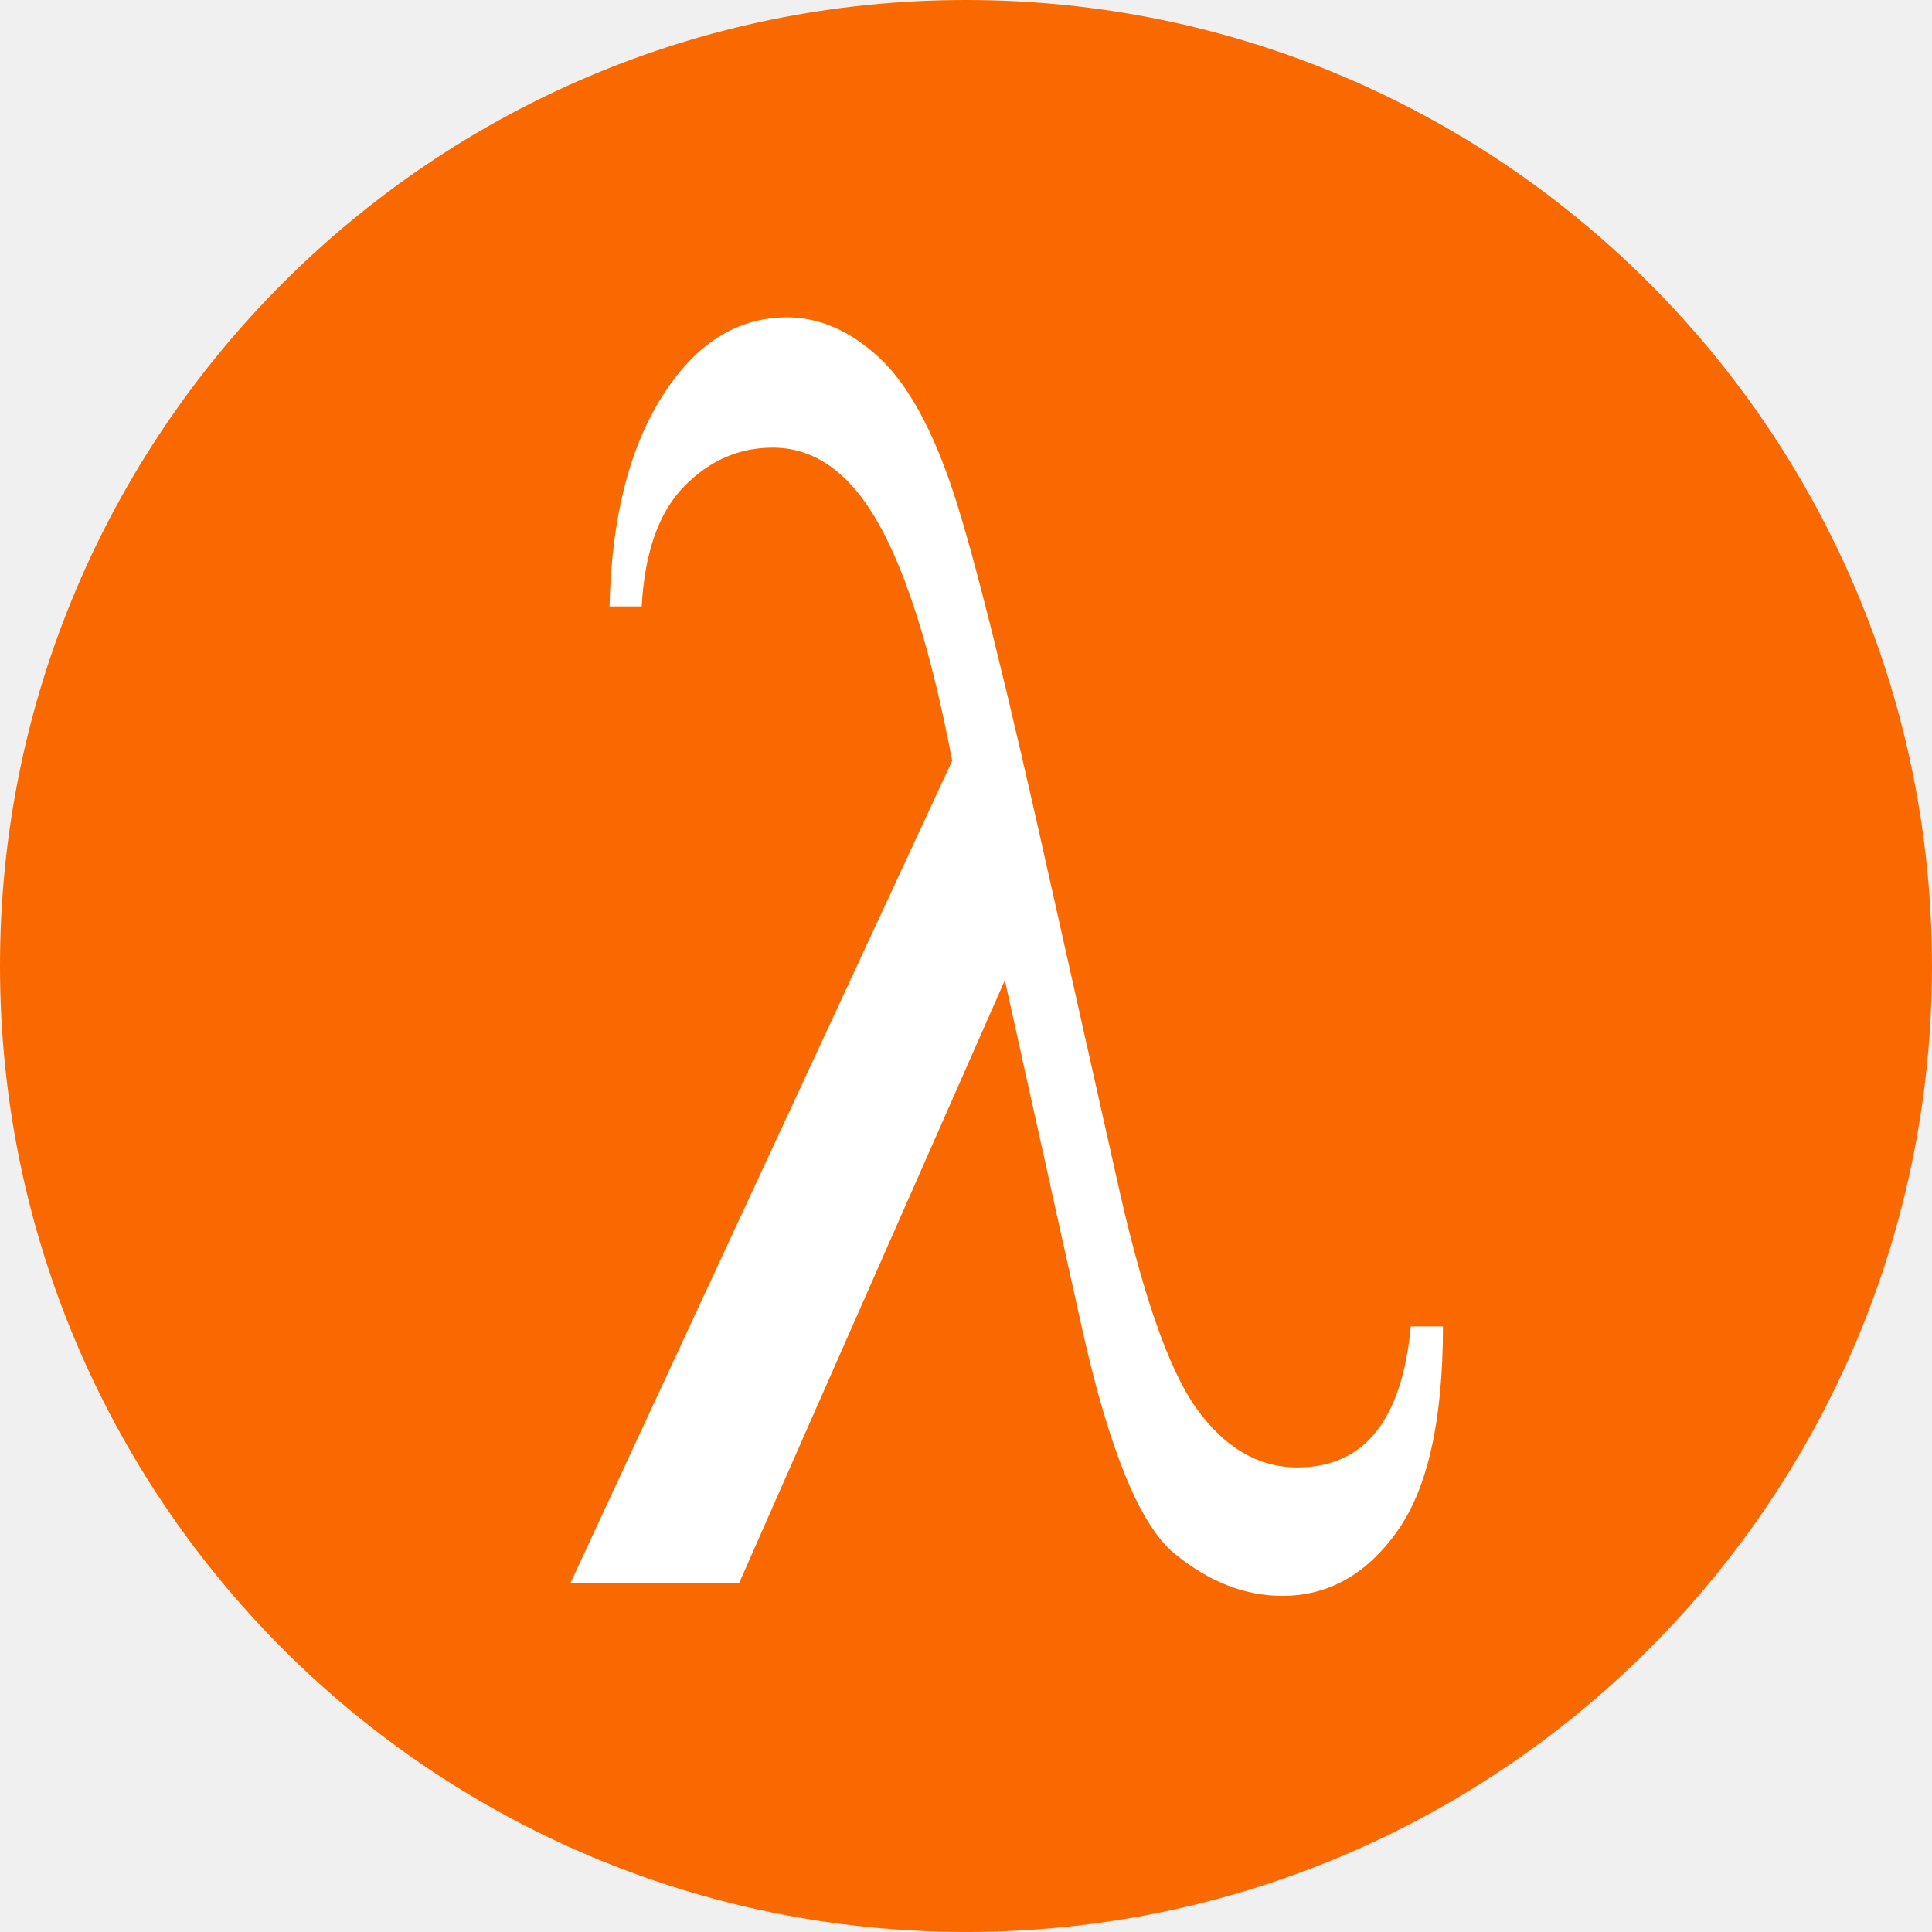
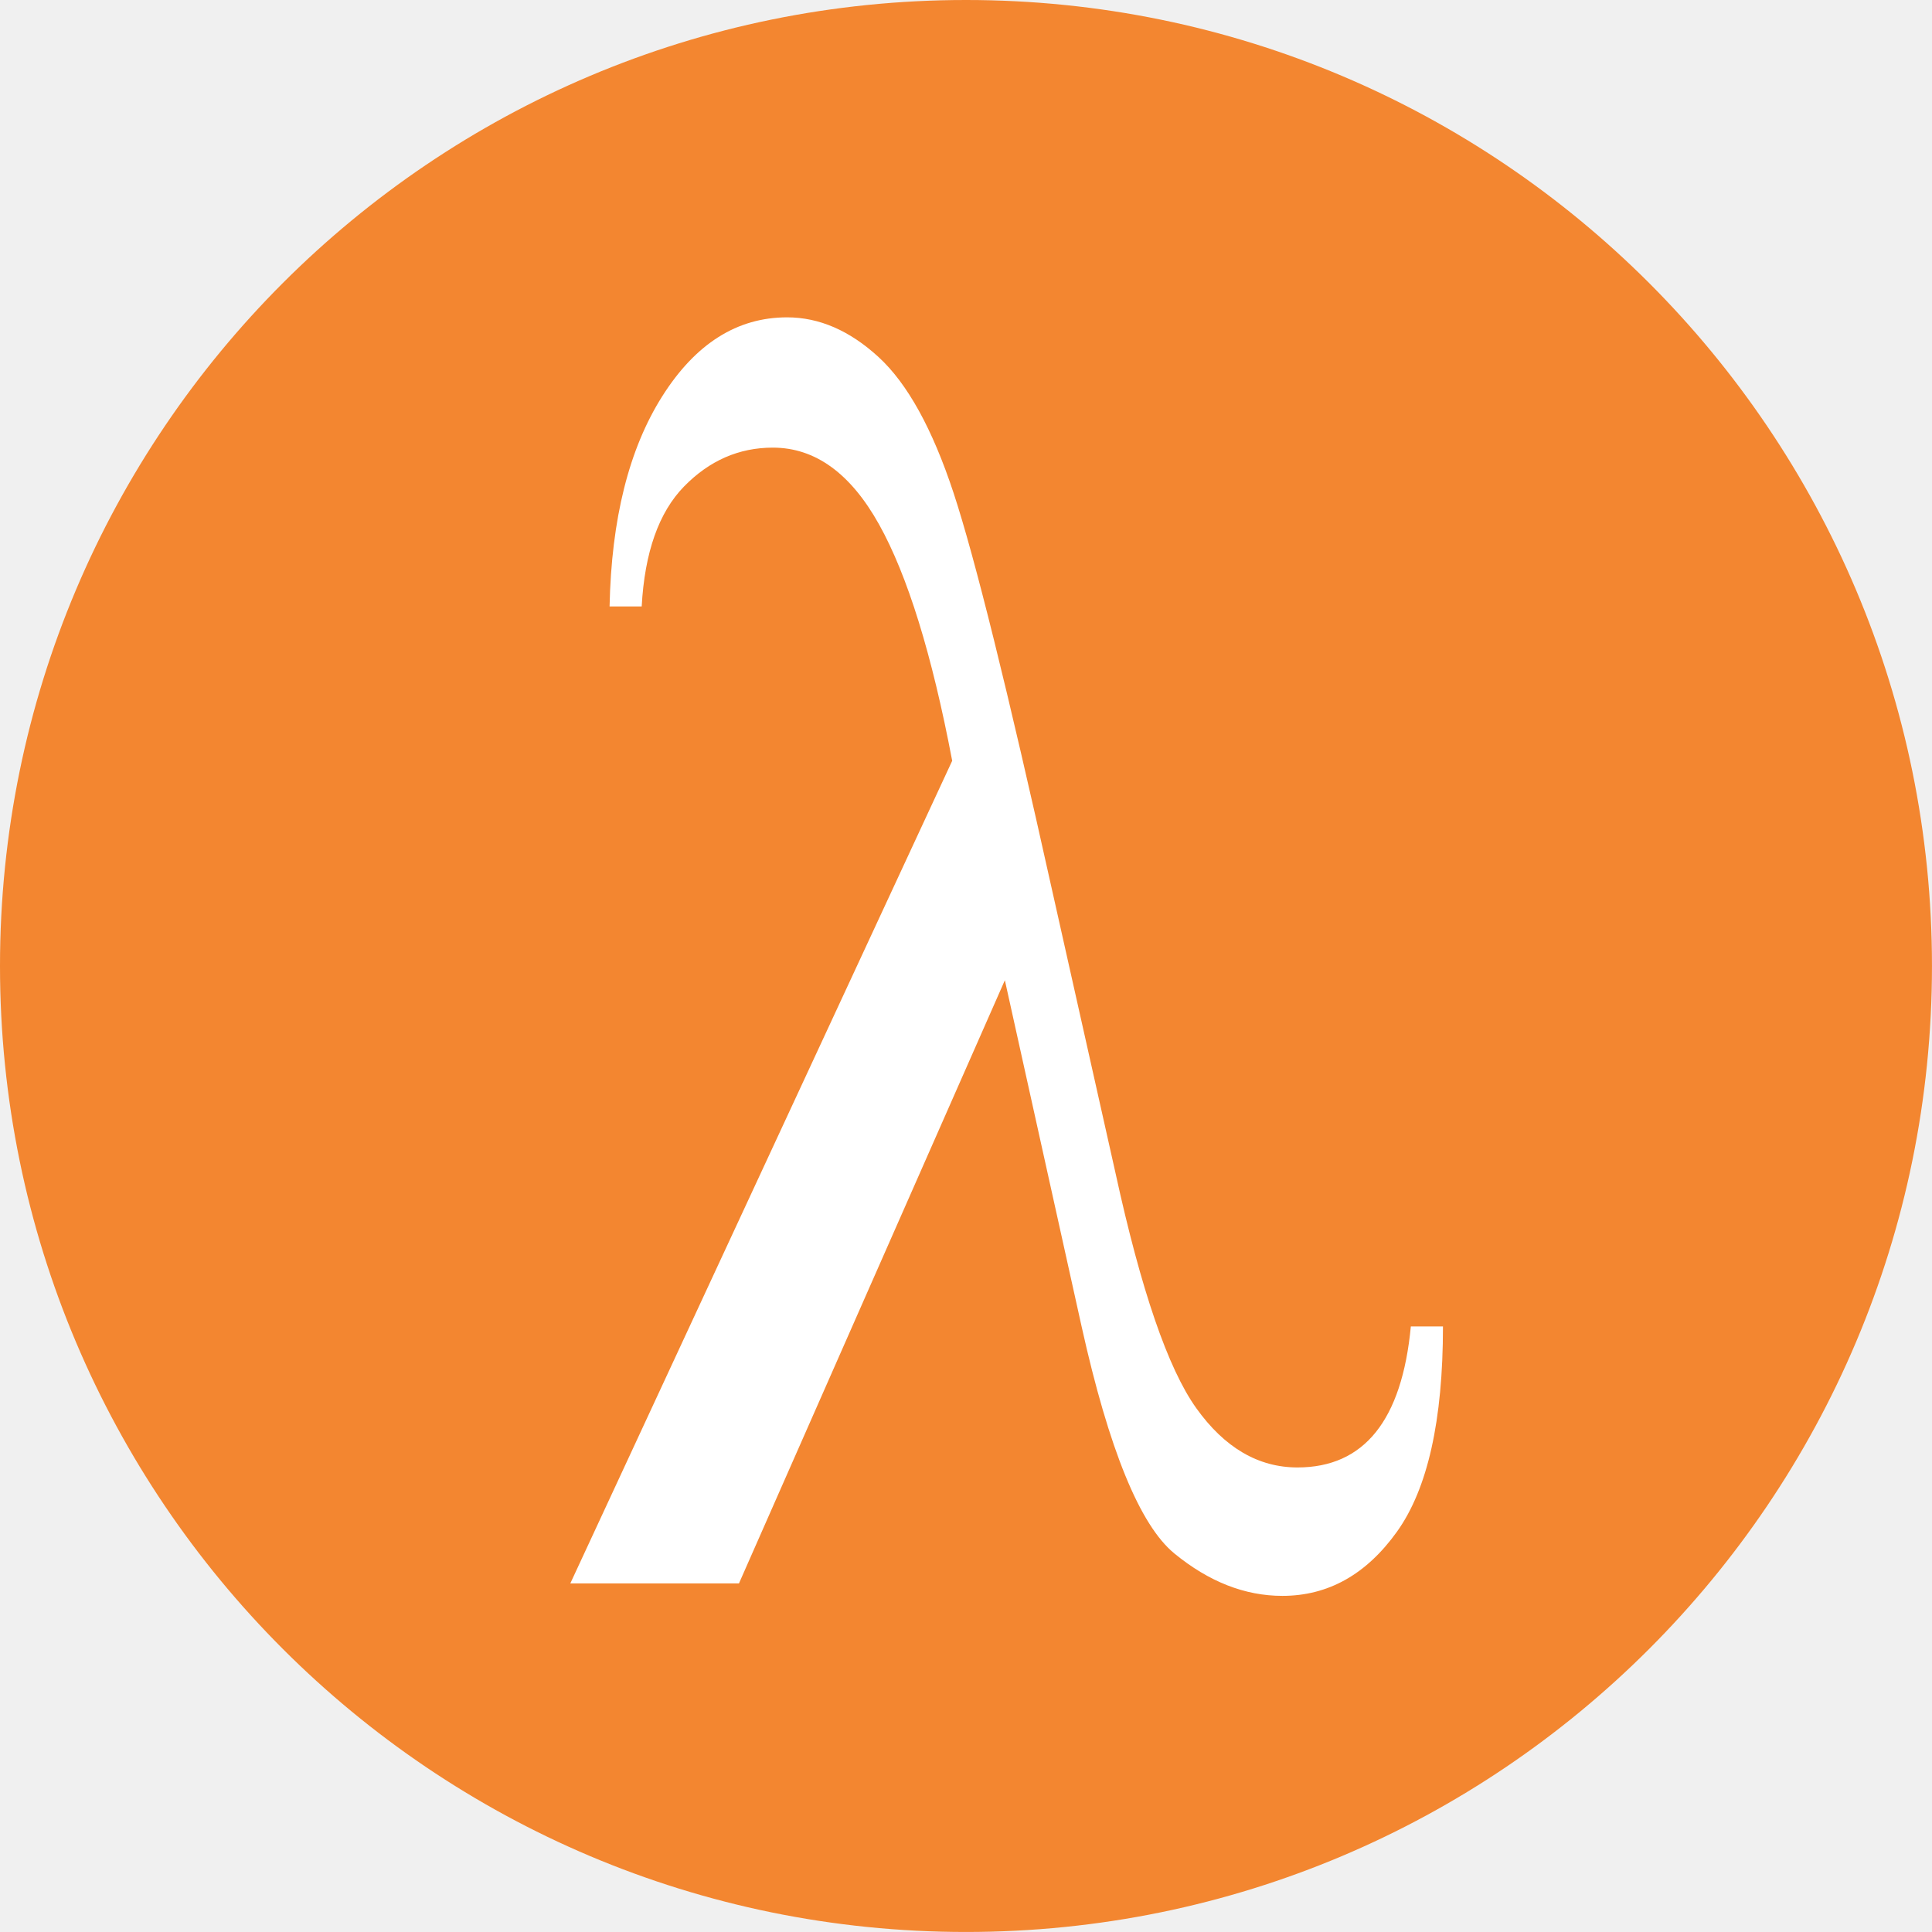
<svg xmlns="http://www.w3.org/2000/svg" viewBox="0 0 711.63 711.62">
-   <circle cx="355.81" cy="355.81" r="355.81" style="fill: #fa6900" />
+   <circle cx="355.81" cy="355.81" r="355.81" style="fill: #F38630" />
  <path d="M-352.14,419.51h11.83q0,51.93-16.93,75.59t-42.23,23.66q-20.71,0-39.77-15.61t-34.18-83.64L-501.68,292l-97.94,222.17h-62.12l140.66-303q-11.18-58.83-26.95-87.09t-39.11-28.26q-18.73,0-32.7,14.3t-15.61,44.2h-11.83q1-48.31,19.39-77.4t46-29.09q17.75,0,33.69,14.63t27.61,50q11.66,35.33,36.32,146.42L-460.93,363q14.13,64.75,29.74,86.6t37.3,21.86Q-357.08,471.44-352.14,419.51Z" transform="translate(871.81 69.06)" style="fill: #fff" />
</svg>
